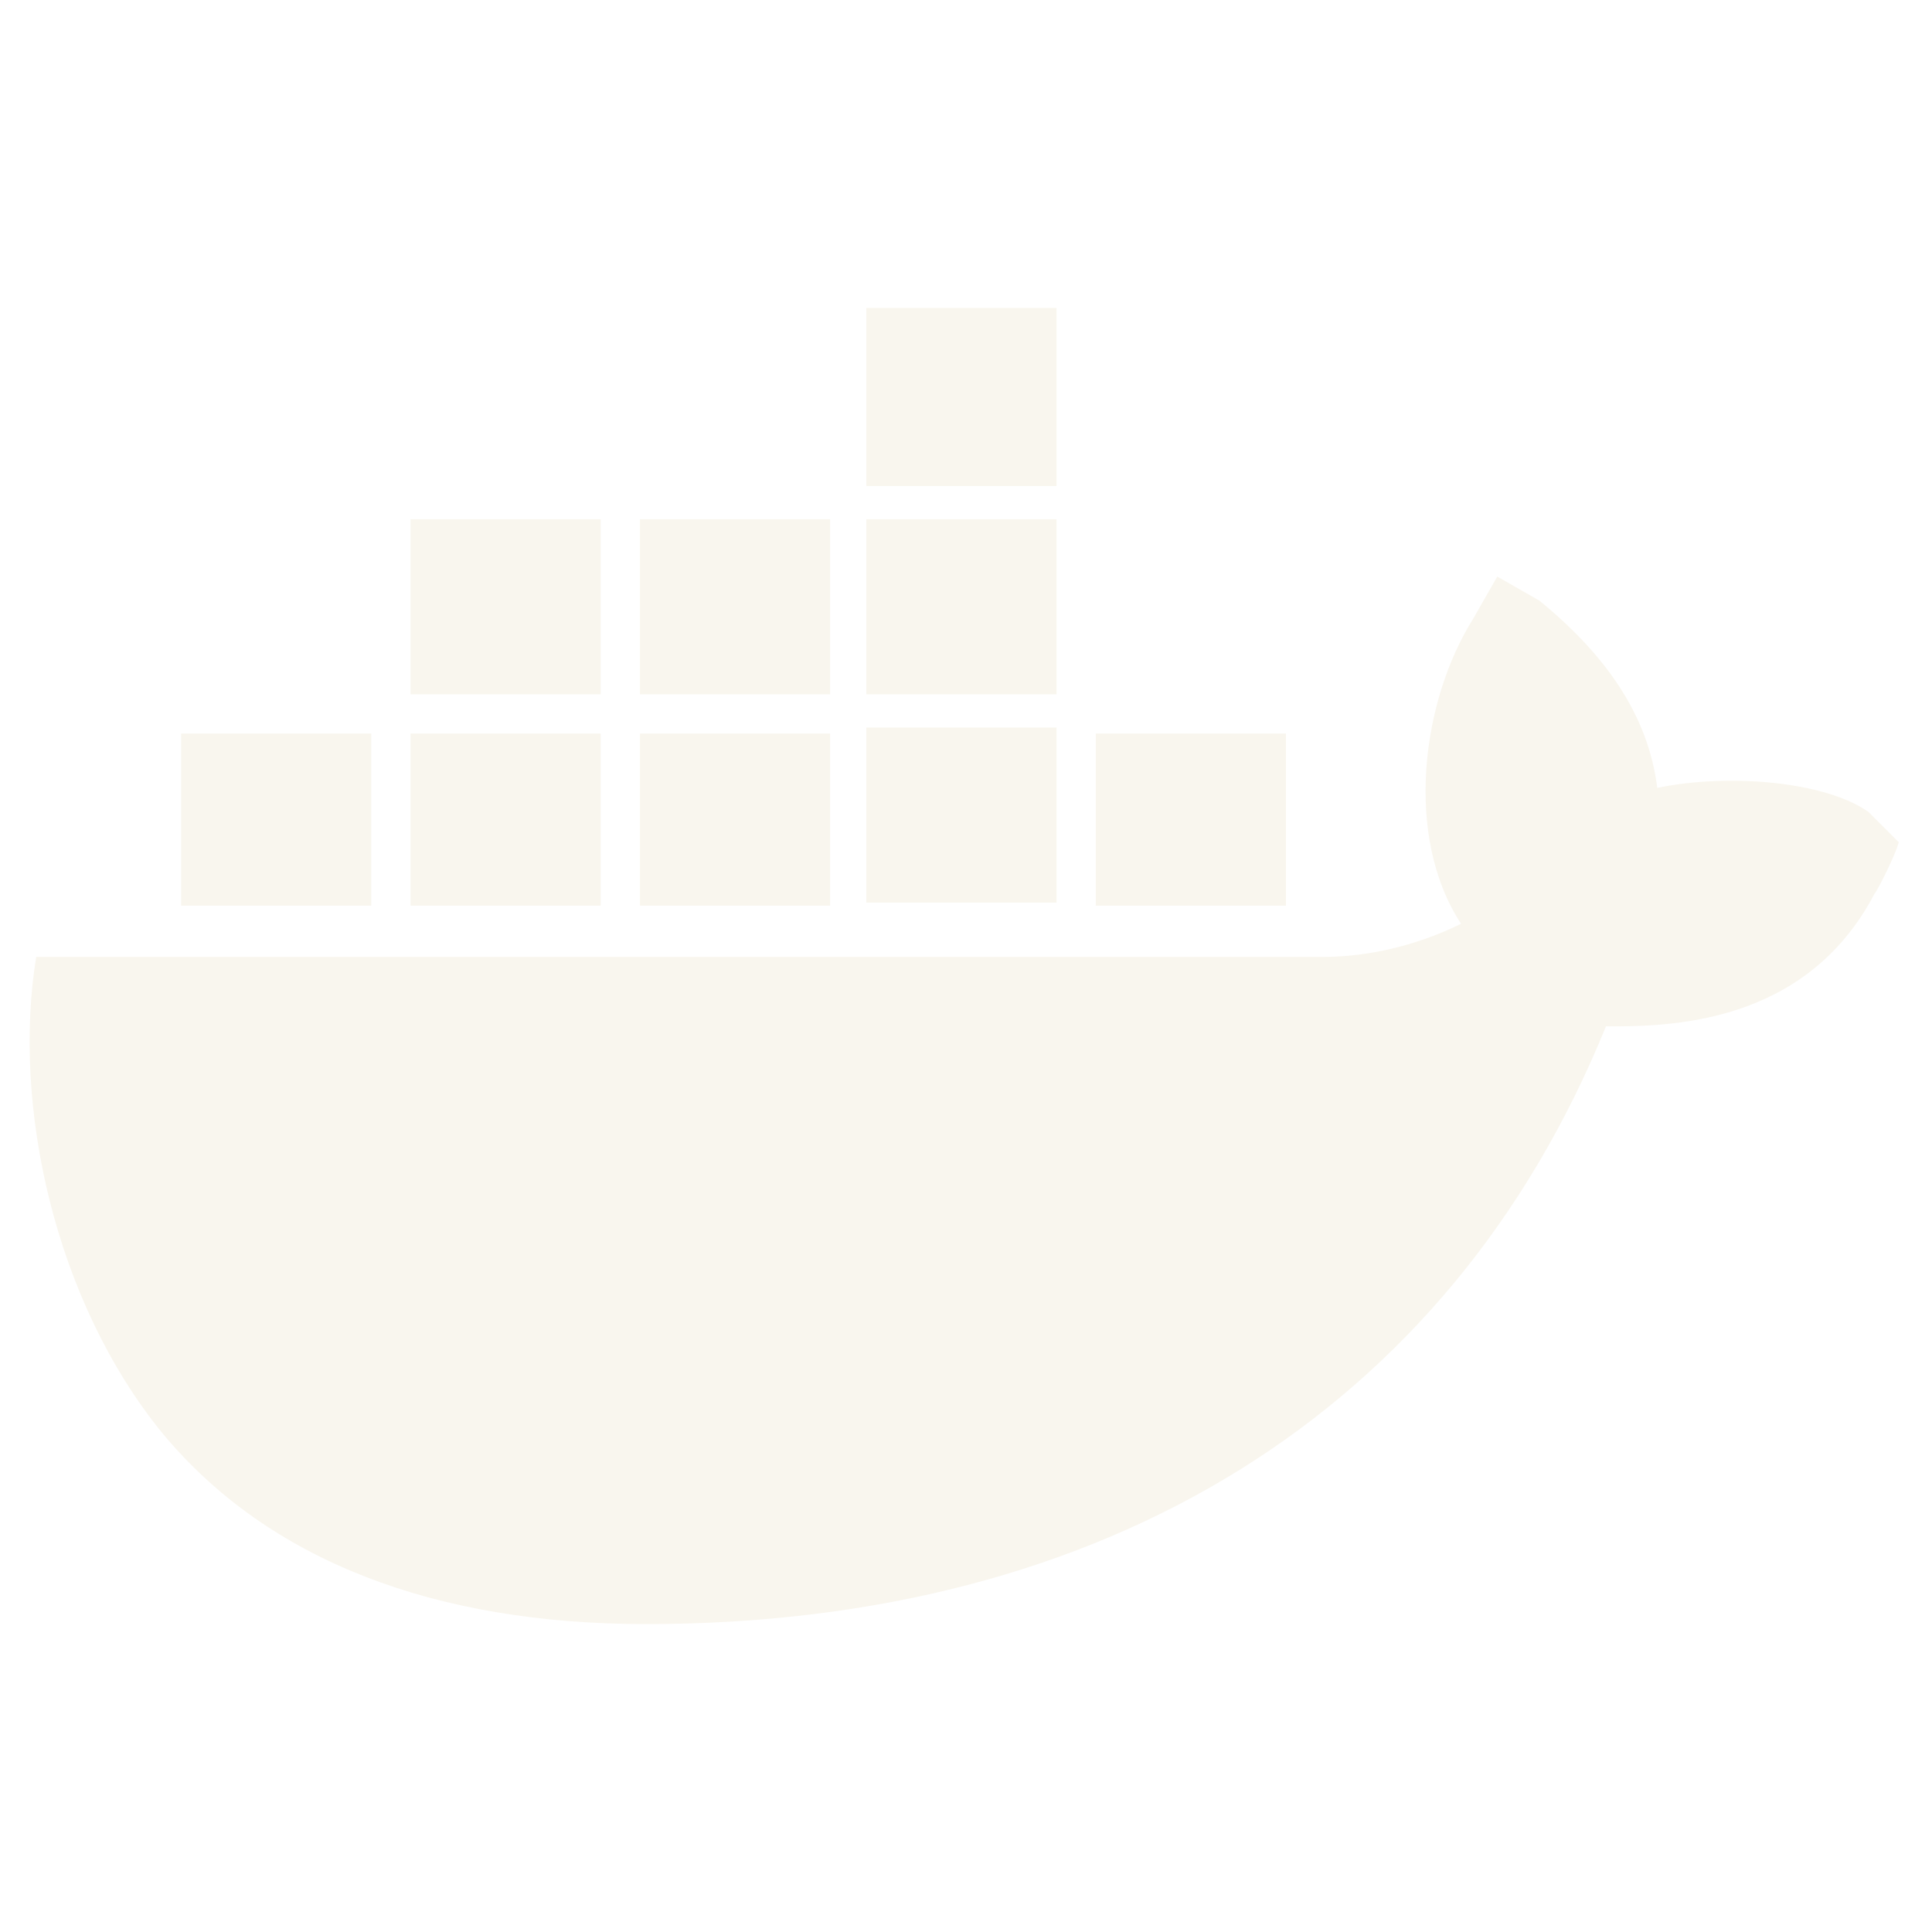
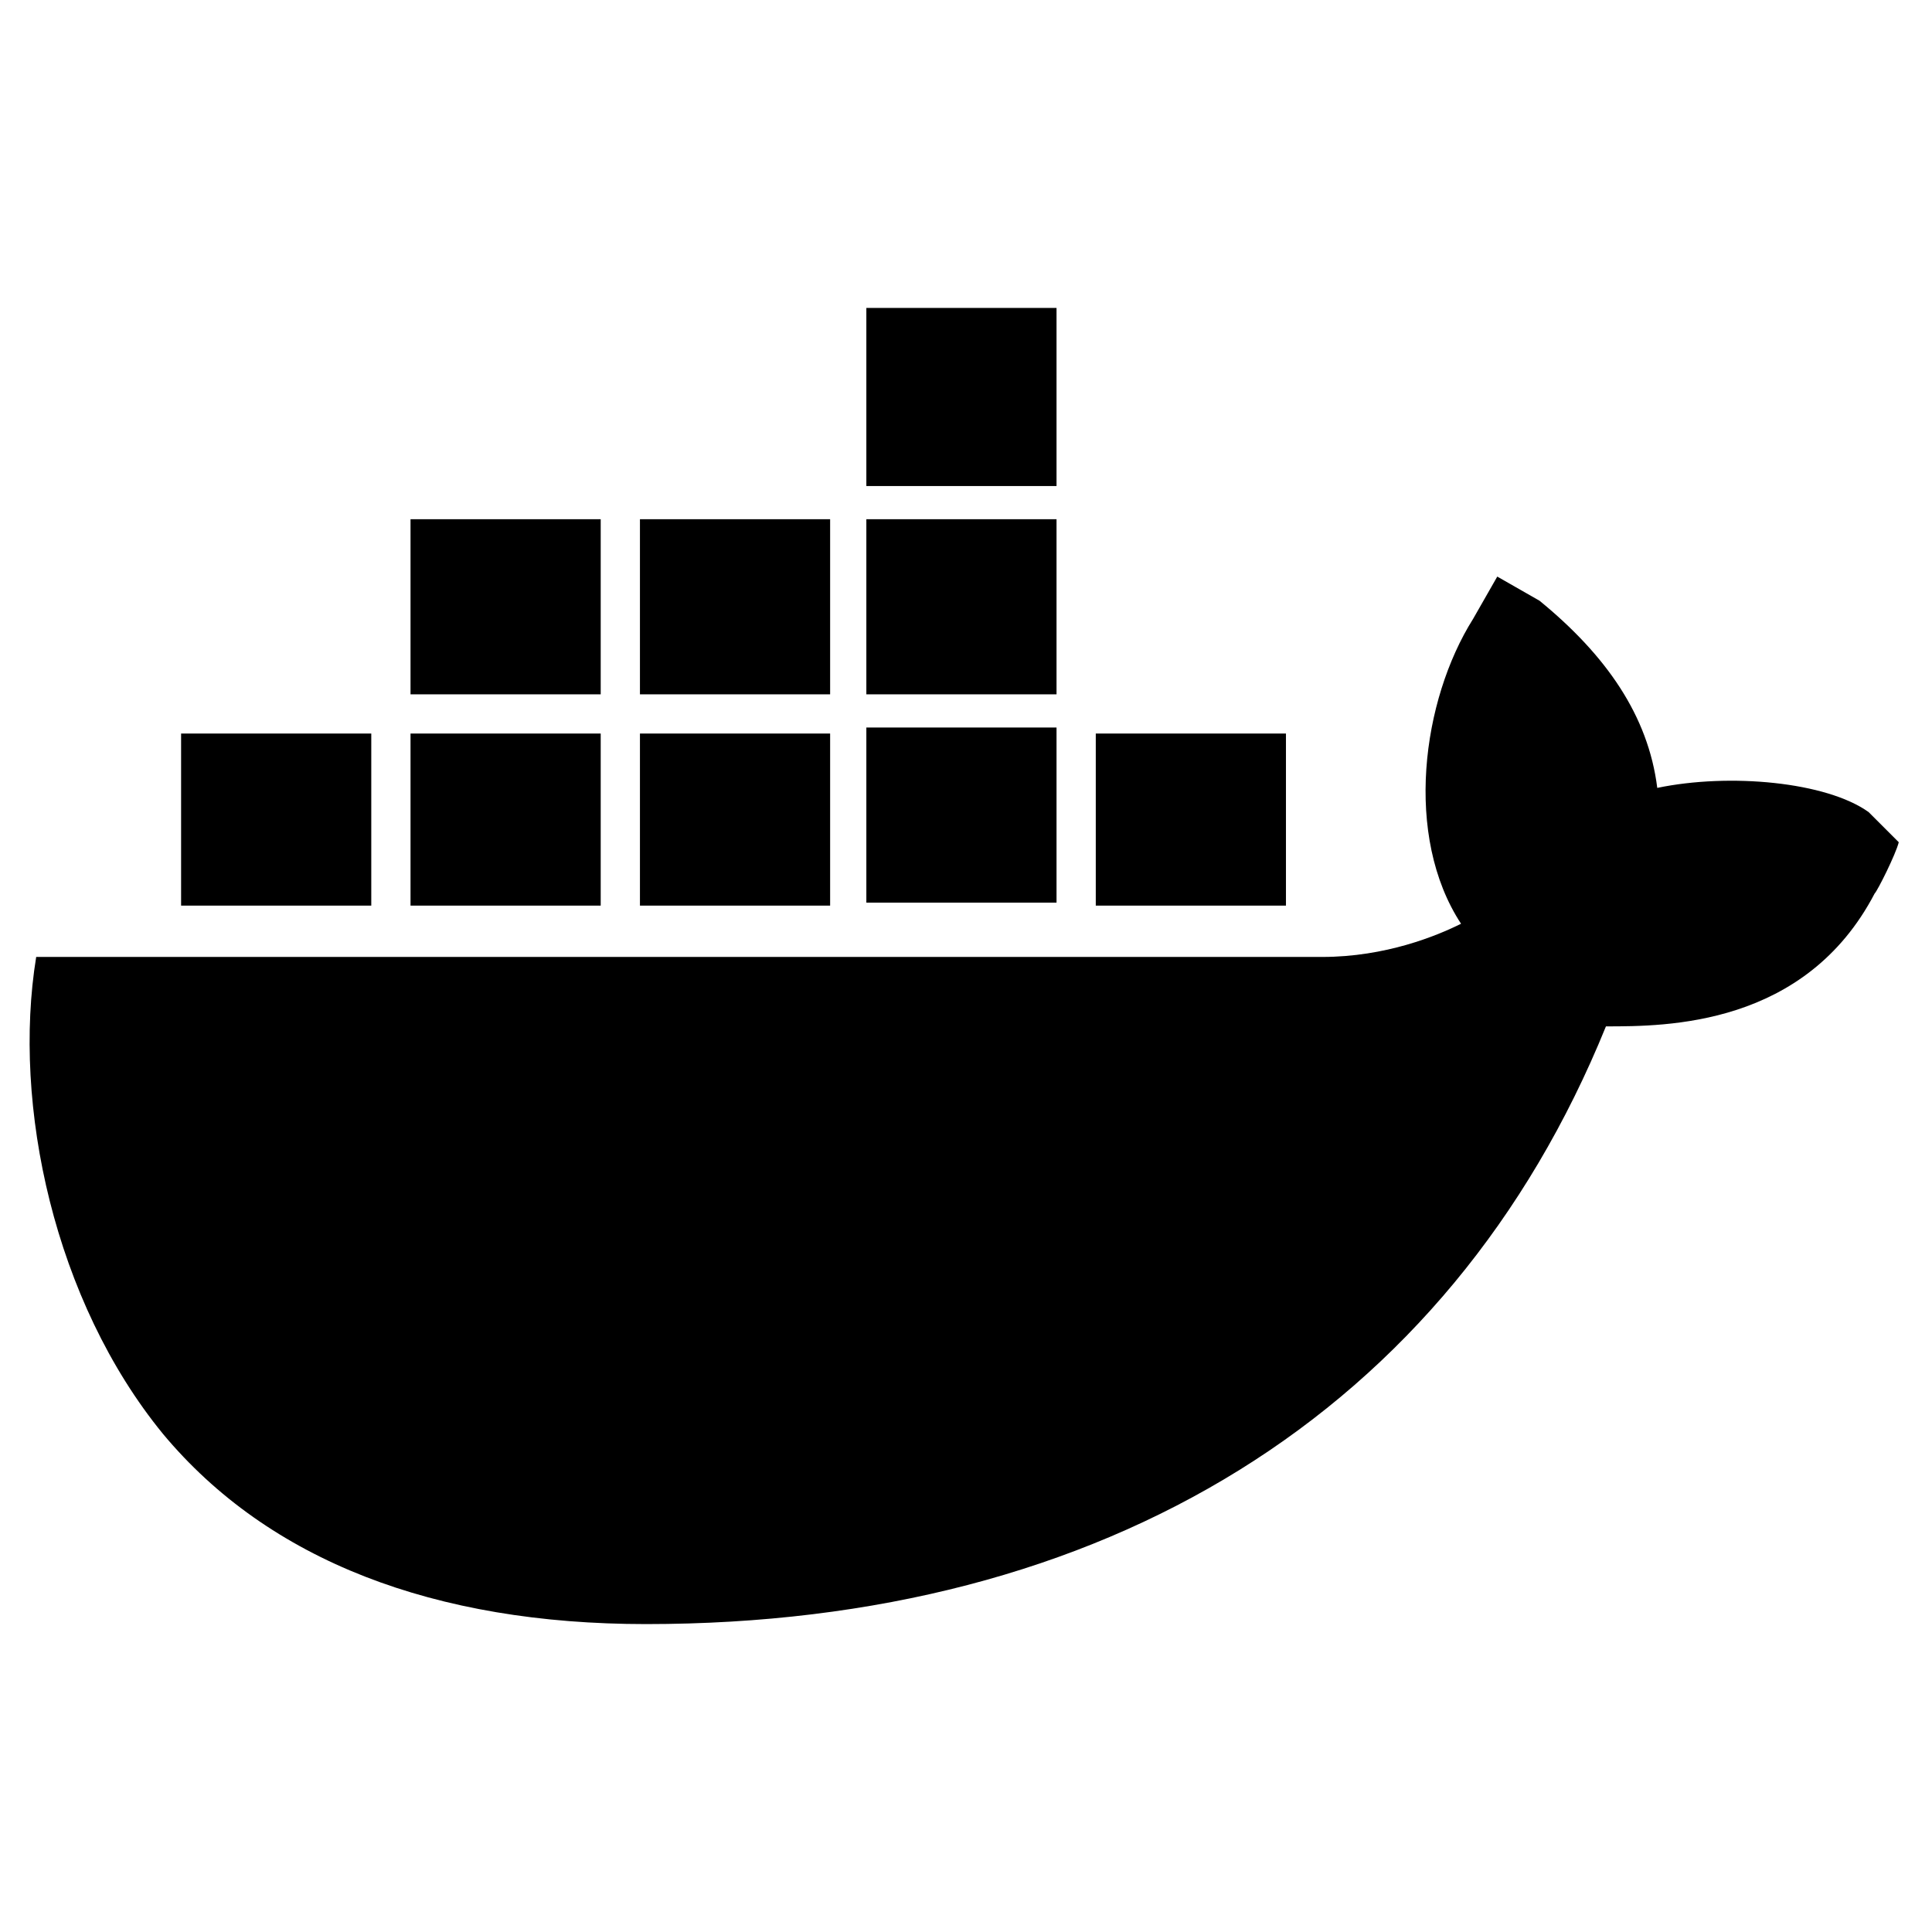
- <svg xmlns="http://www.w3.org/2000/svg" fill="#F9F6EE" width="52" height="52" viewBox="0 0 64 64">
+ <svg xmlns="http://www.w3.org/2000/svg" fill="#000" width="52" height="52" viewBox="0 0 64 64">
  <path d="M34.999 29.9H28.699V24.1H34.999V29.9ZM34.999 10.2H28.699V16.1H34.999V10.2ZM42.599 24.3H36.299V30H42.599V24.3ZM27.499 17.2H21.199V23H27.499V17.2ZM34.999 17.2H28.699V23H34.999V17.2ZM61.899 26.9C60.499 25.9 57.299 25.6 54.899 26.1C54.599 23.7 53.199 21.7 50.999 19.9L49.599 19.1L48.799 20.5C47.099 23.2 46.499 27.7 48.399 30.6C47.599 31 45.899 31.7 43.799 31.7H1.199C0.399 36.6 1.799 43.1 5.399 47.5C8.899 51.7 14.399 53.8 21.399 53.8C36.599 53.8 47.999 46.8 53.199 34C55.199 34 59.799 34 62.099 29.6C62.199 29.5 62.799 28.3 62.899 27.9L61.899 26.9ZM12.399 24.3H5.999V30H12.299V24.3H12.399ZM19.899 24.3H13.599V30H19.899V24.3ZM27.499 24.3H21.199V30H27.499V24.3ZM19.899 17.2H13.599V23H19.899V17.2Z" />
</svg>
